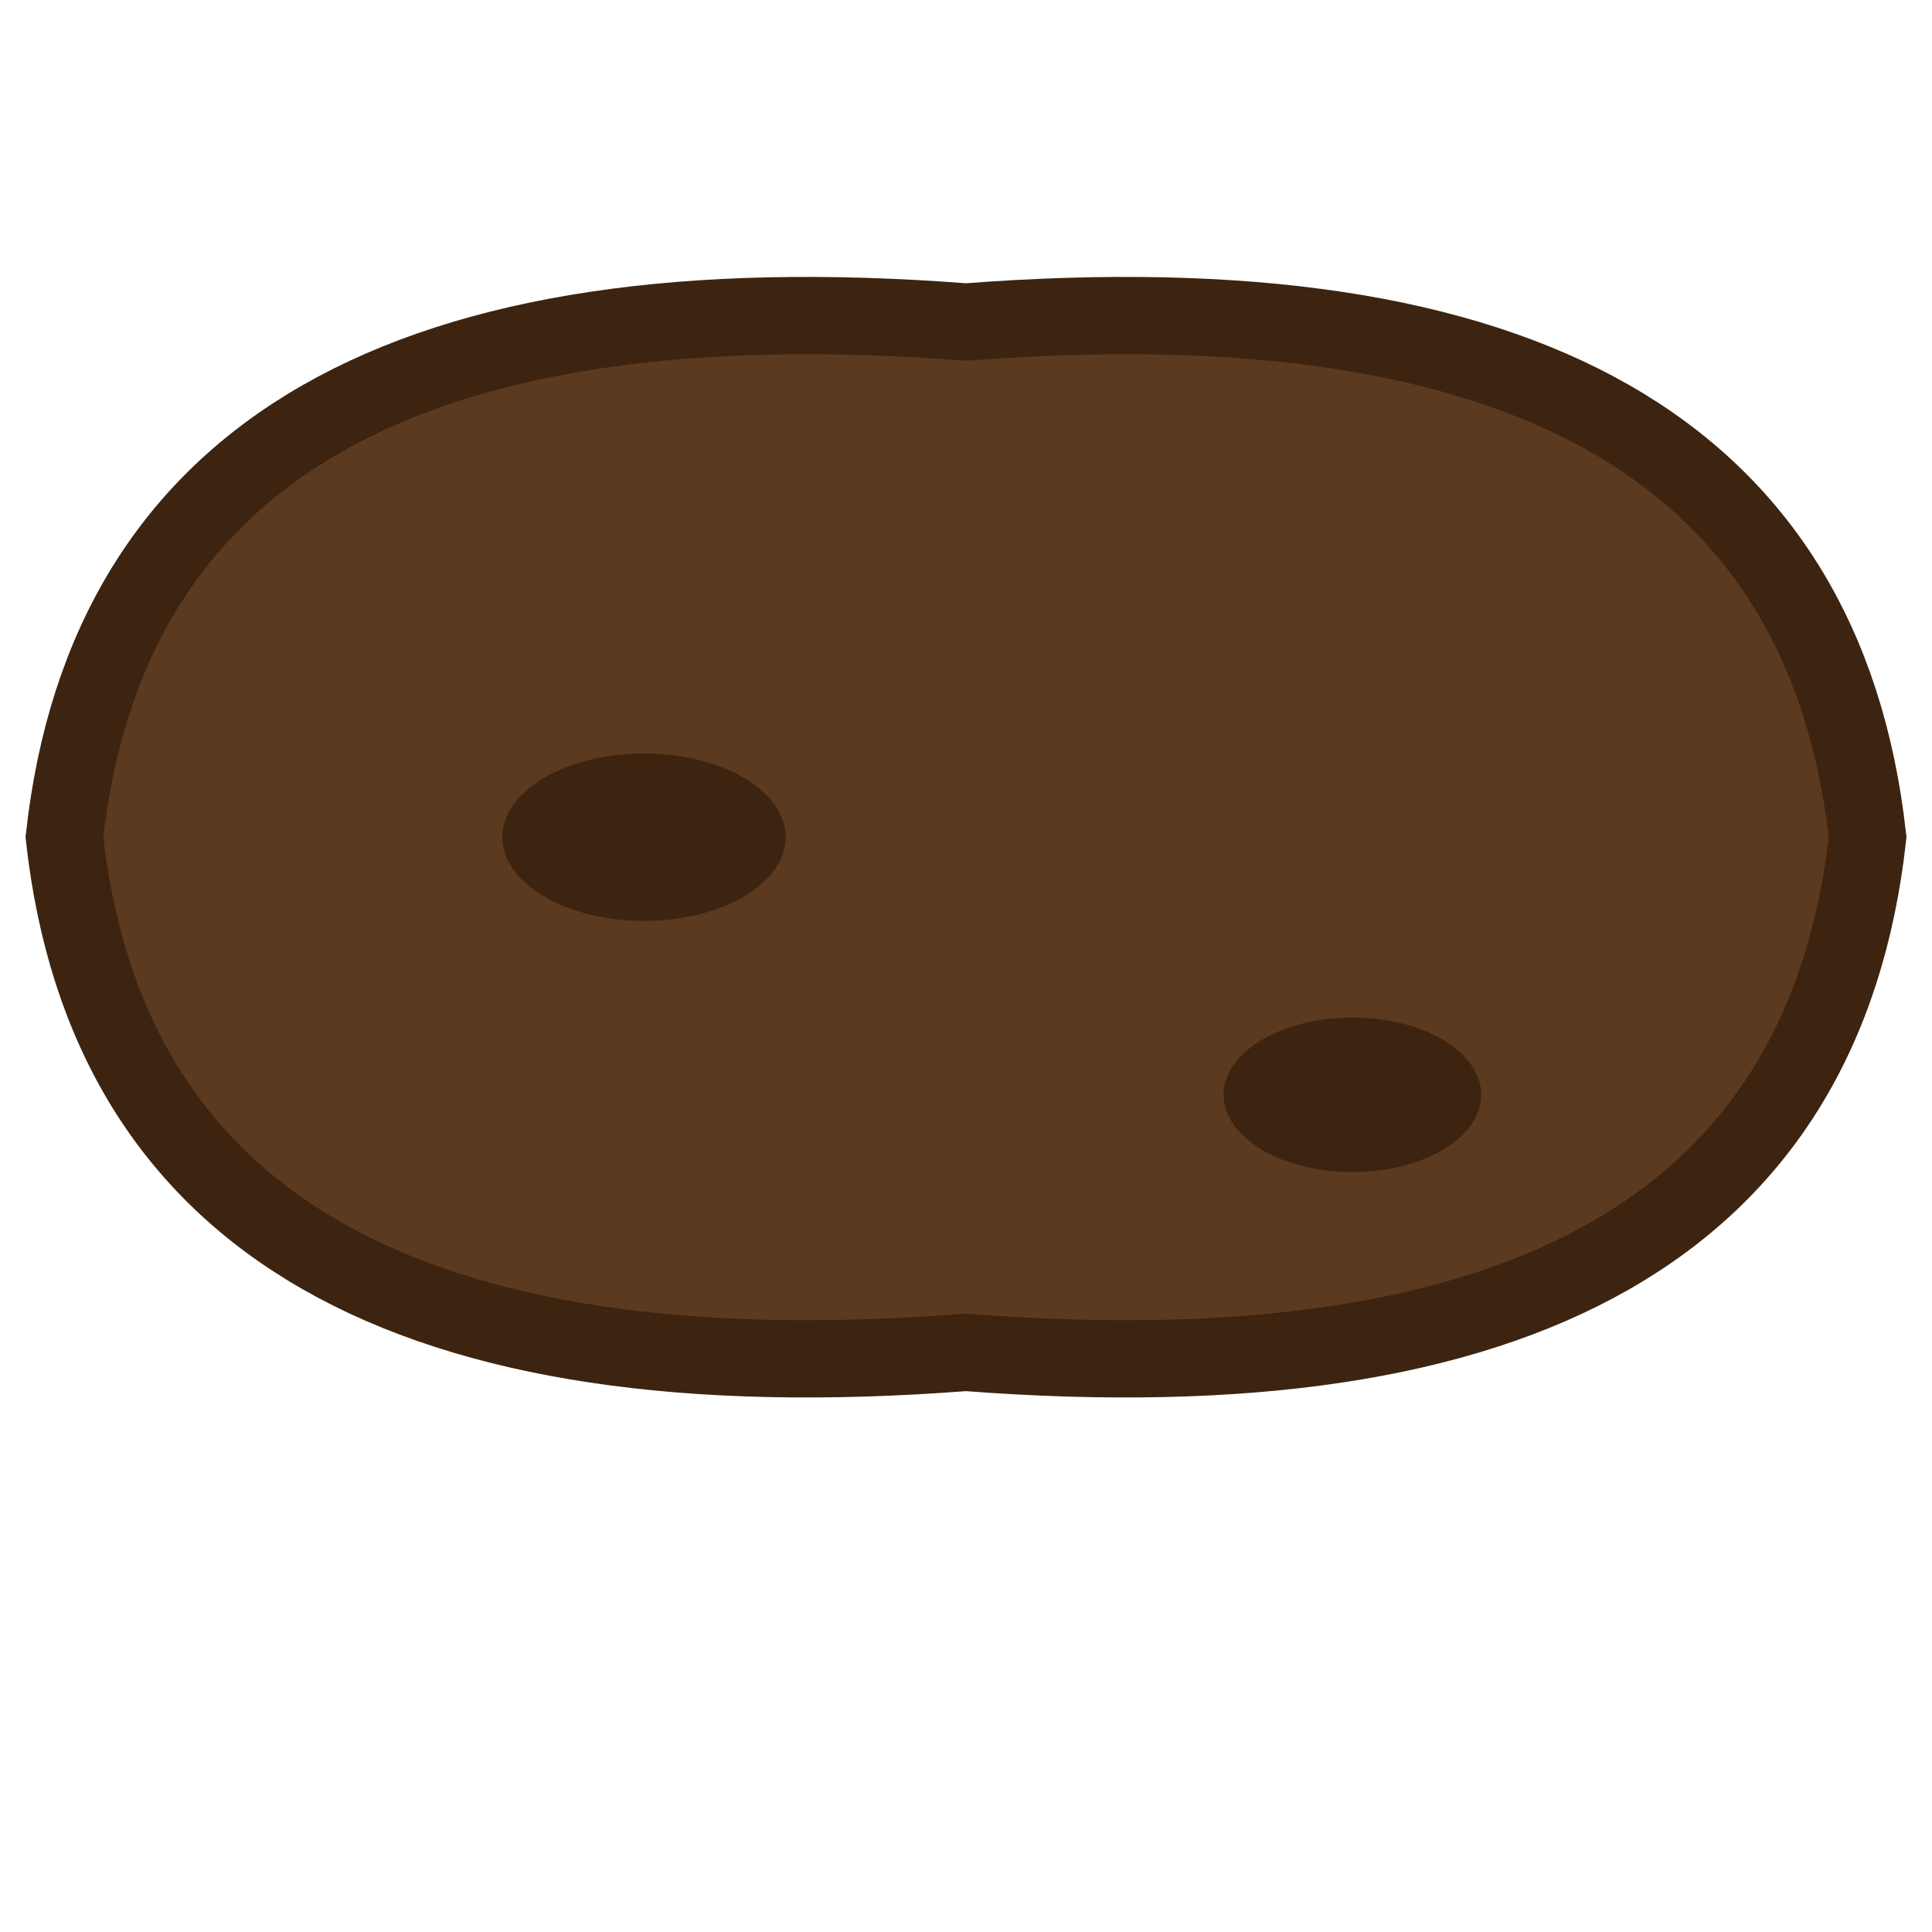
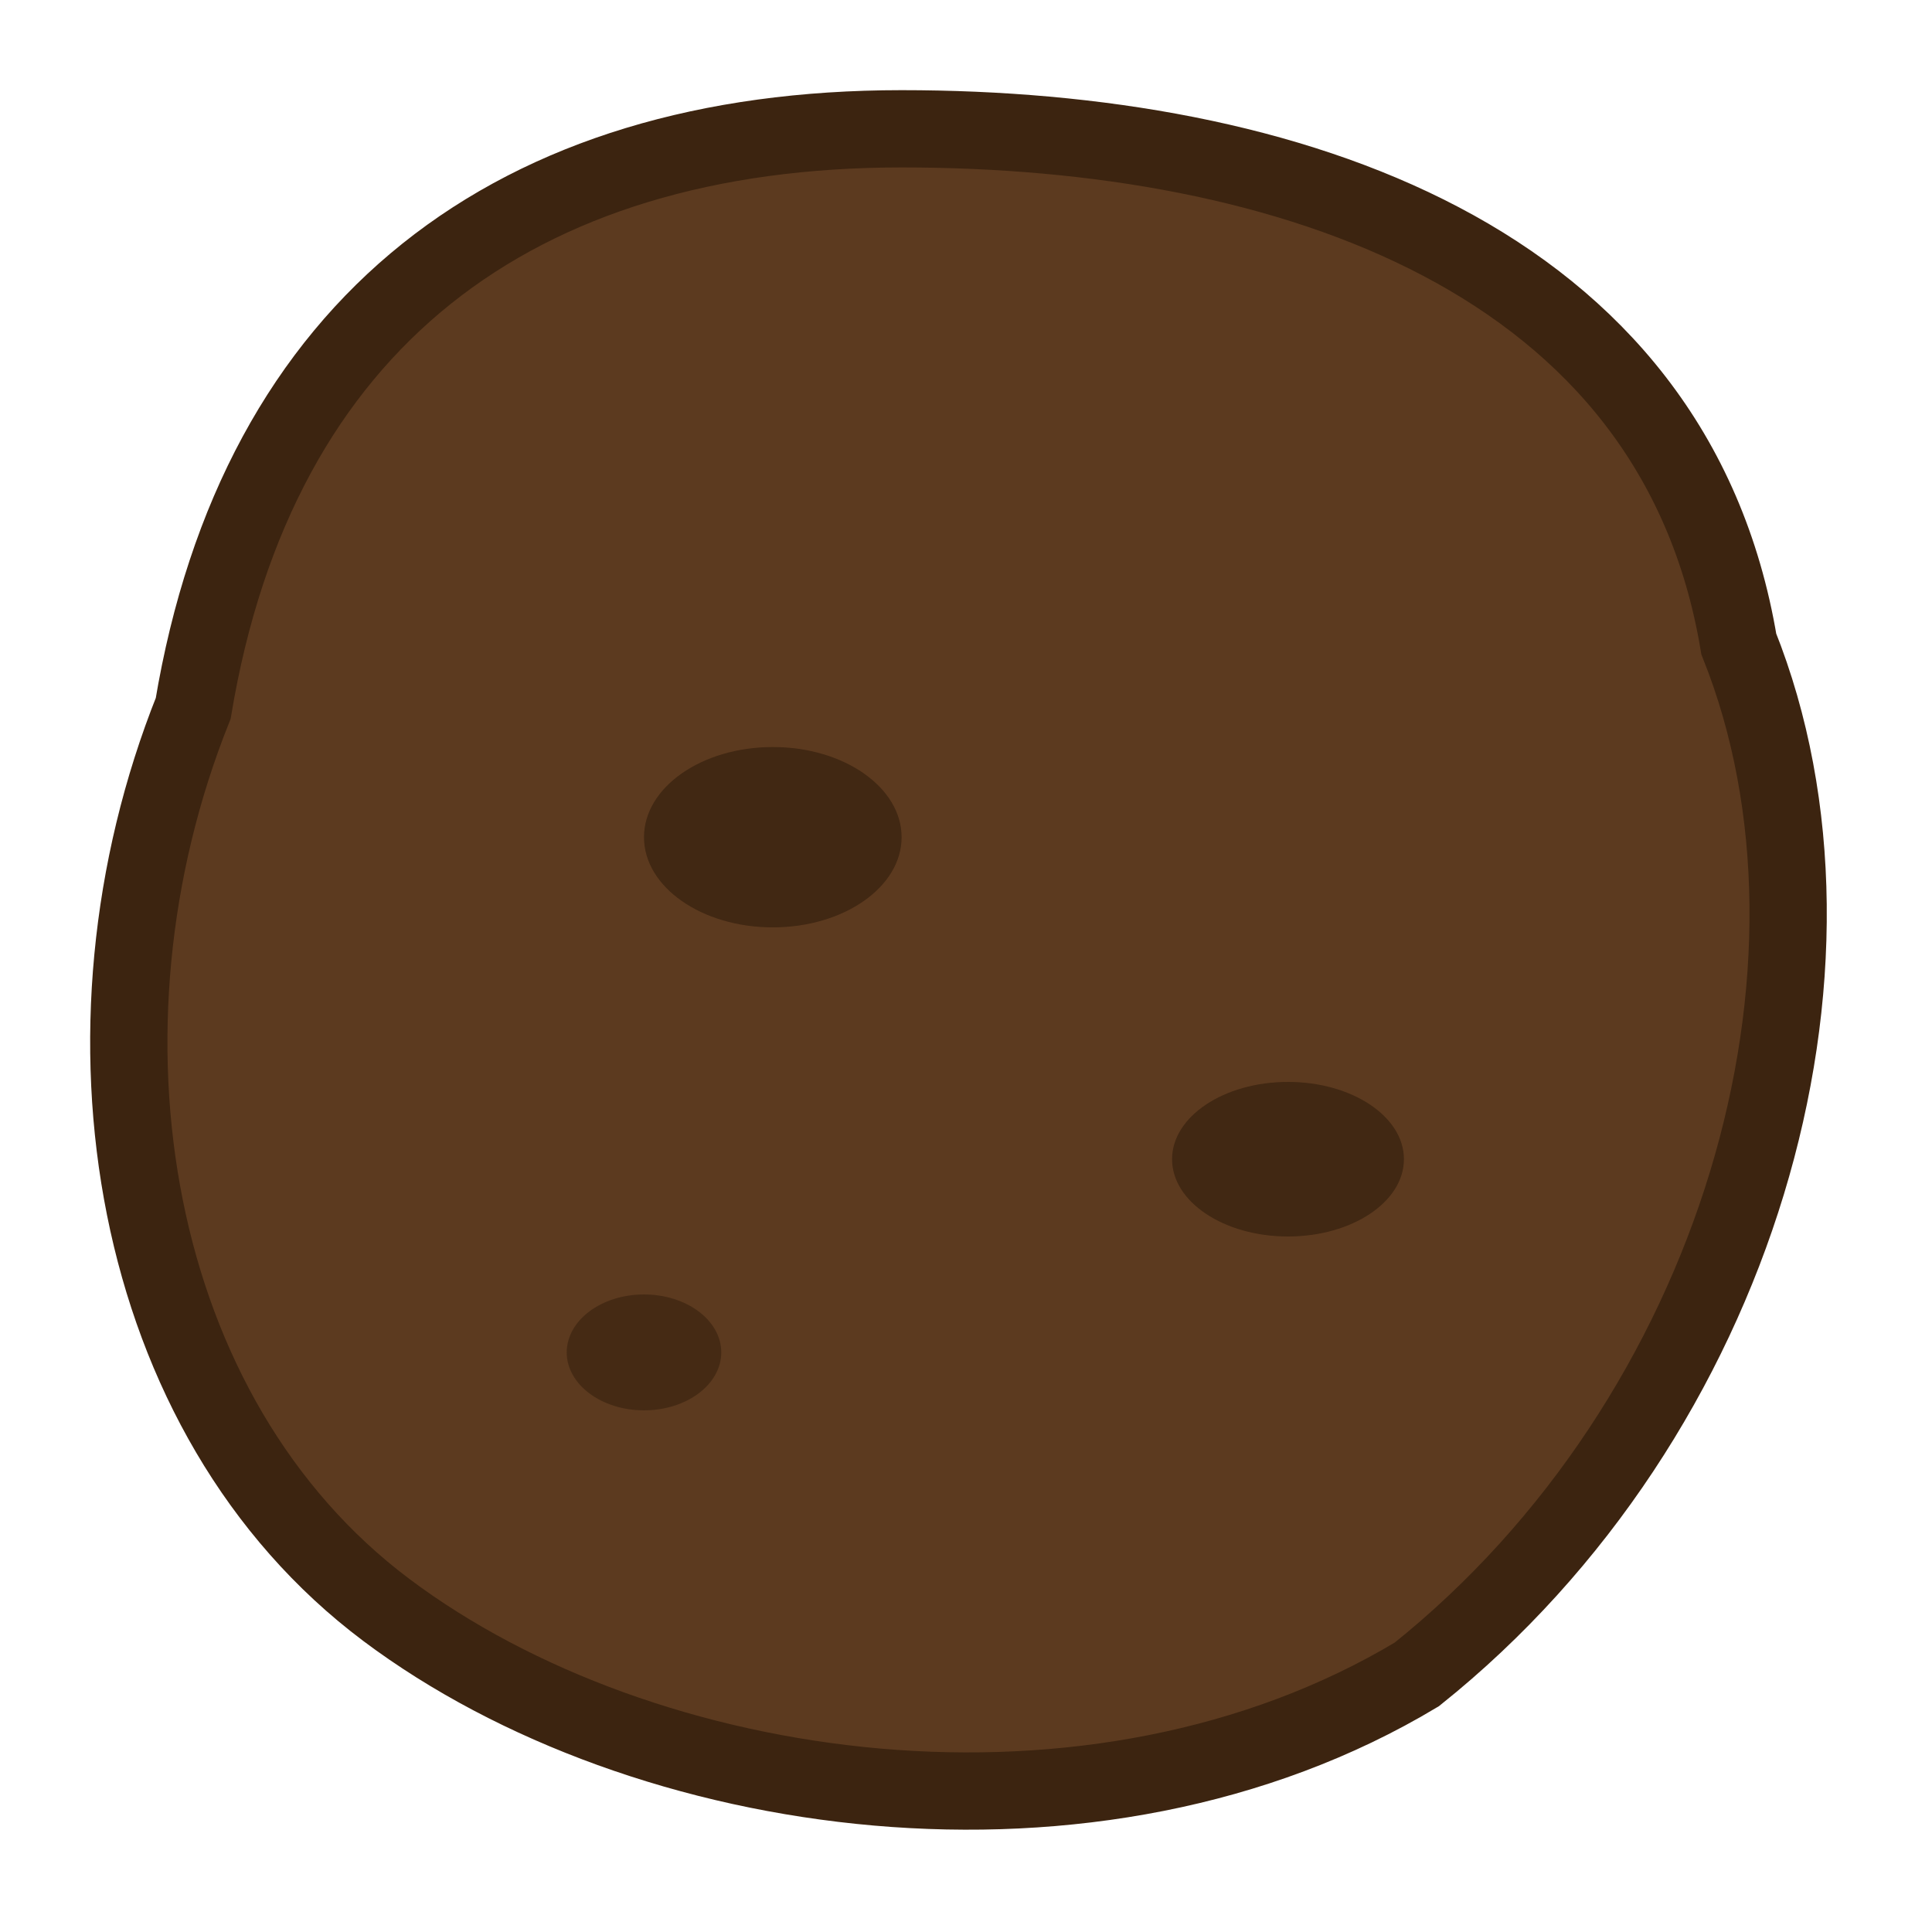
<svg xmlns="http://www.w3.org/2000/svg" viewBox="-15 -15 30 30">
-   <path d="M -14 -2 q 1 -9 14 -8 q 13 -1 14 8 q -1 9 -14 8 q -13 1 -14 -8 Z" fill="#5c3a1f" stroke="#3c2410" stroke-width="1.2" />
-   <ellipse cx="-5" cy="-2" rx="2.2" ry="1.3" fill="#3c2410" />
-   <ellipse cx="6" cy="2" rx="2.0" ry="1.2" fill="#3c2410" />
+   <path d="M -1 -13            C 5 -13 11 -11 12 -5            C 14 0 12 7 7 11            C 2 14 -5 13 -9 10            C -13 7 -14 1 -12 -4            C -11 -10 -7 -13 -1 -13 Z" fill="#5c3a1f" stroke="#3c2410" stroke-width="1.2" />
+   <ellipse cx="-3" cy="-2" rx="2.0" ry="1.4" fill="#3c2410" opacity="0.85" />
+   <ellipse cx="5" cy="3" rx="1.8" ry="1.2" fill="#3c2410" opacity="0.85" />
+   <ellipse cx="-5" cy="6" rx="1.2" ry="0.9" fill="#3c2410" opacity="0.7" />
</svg>
